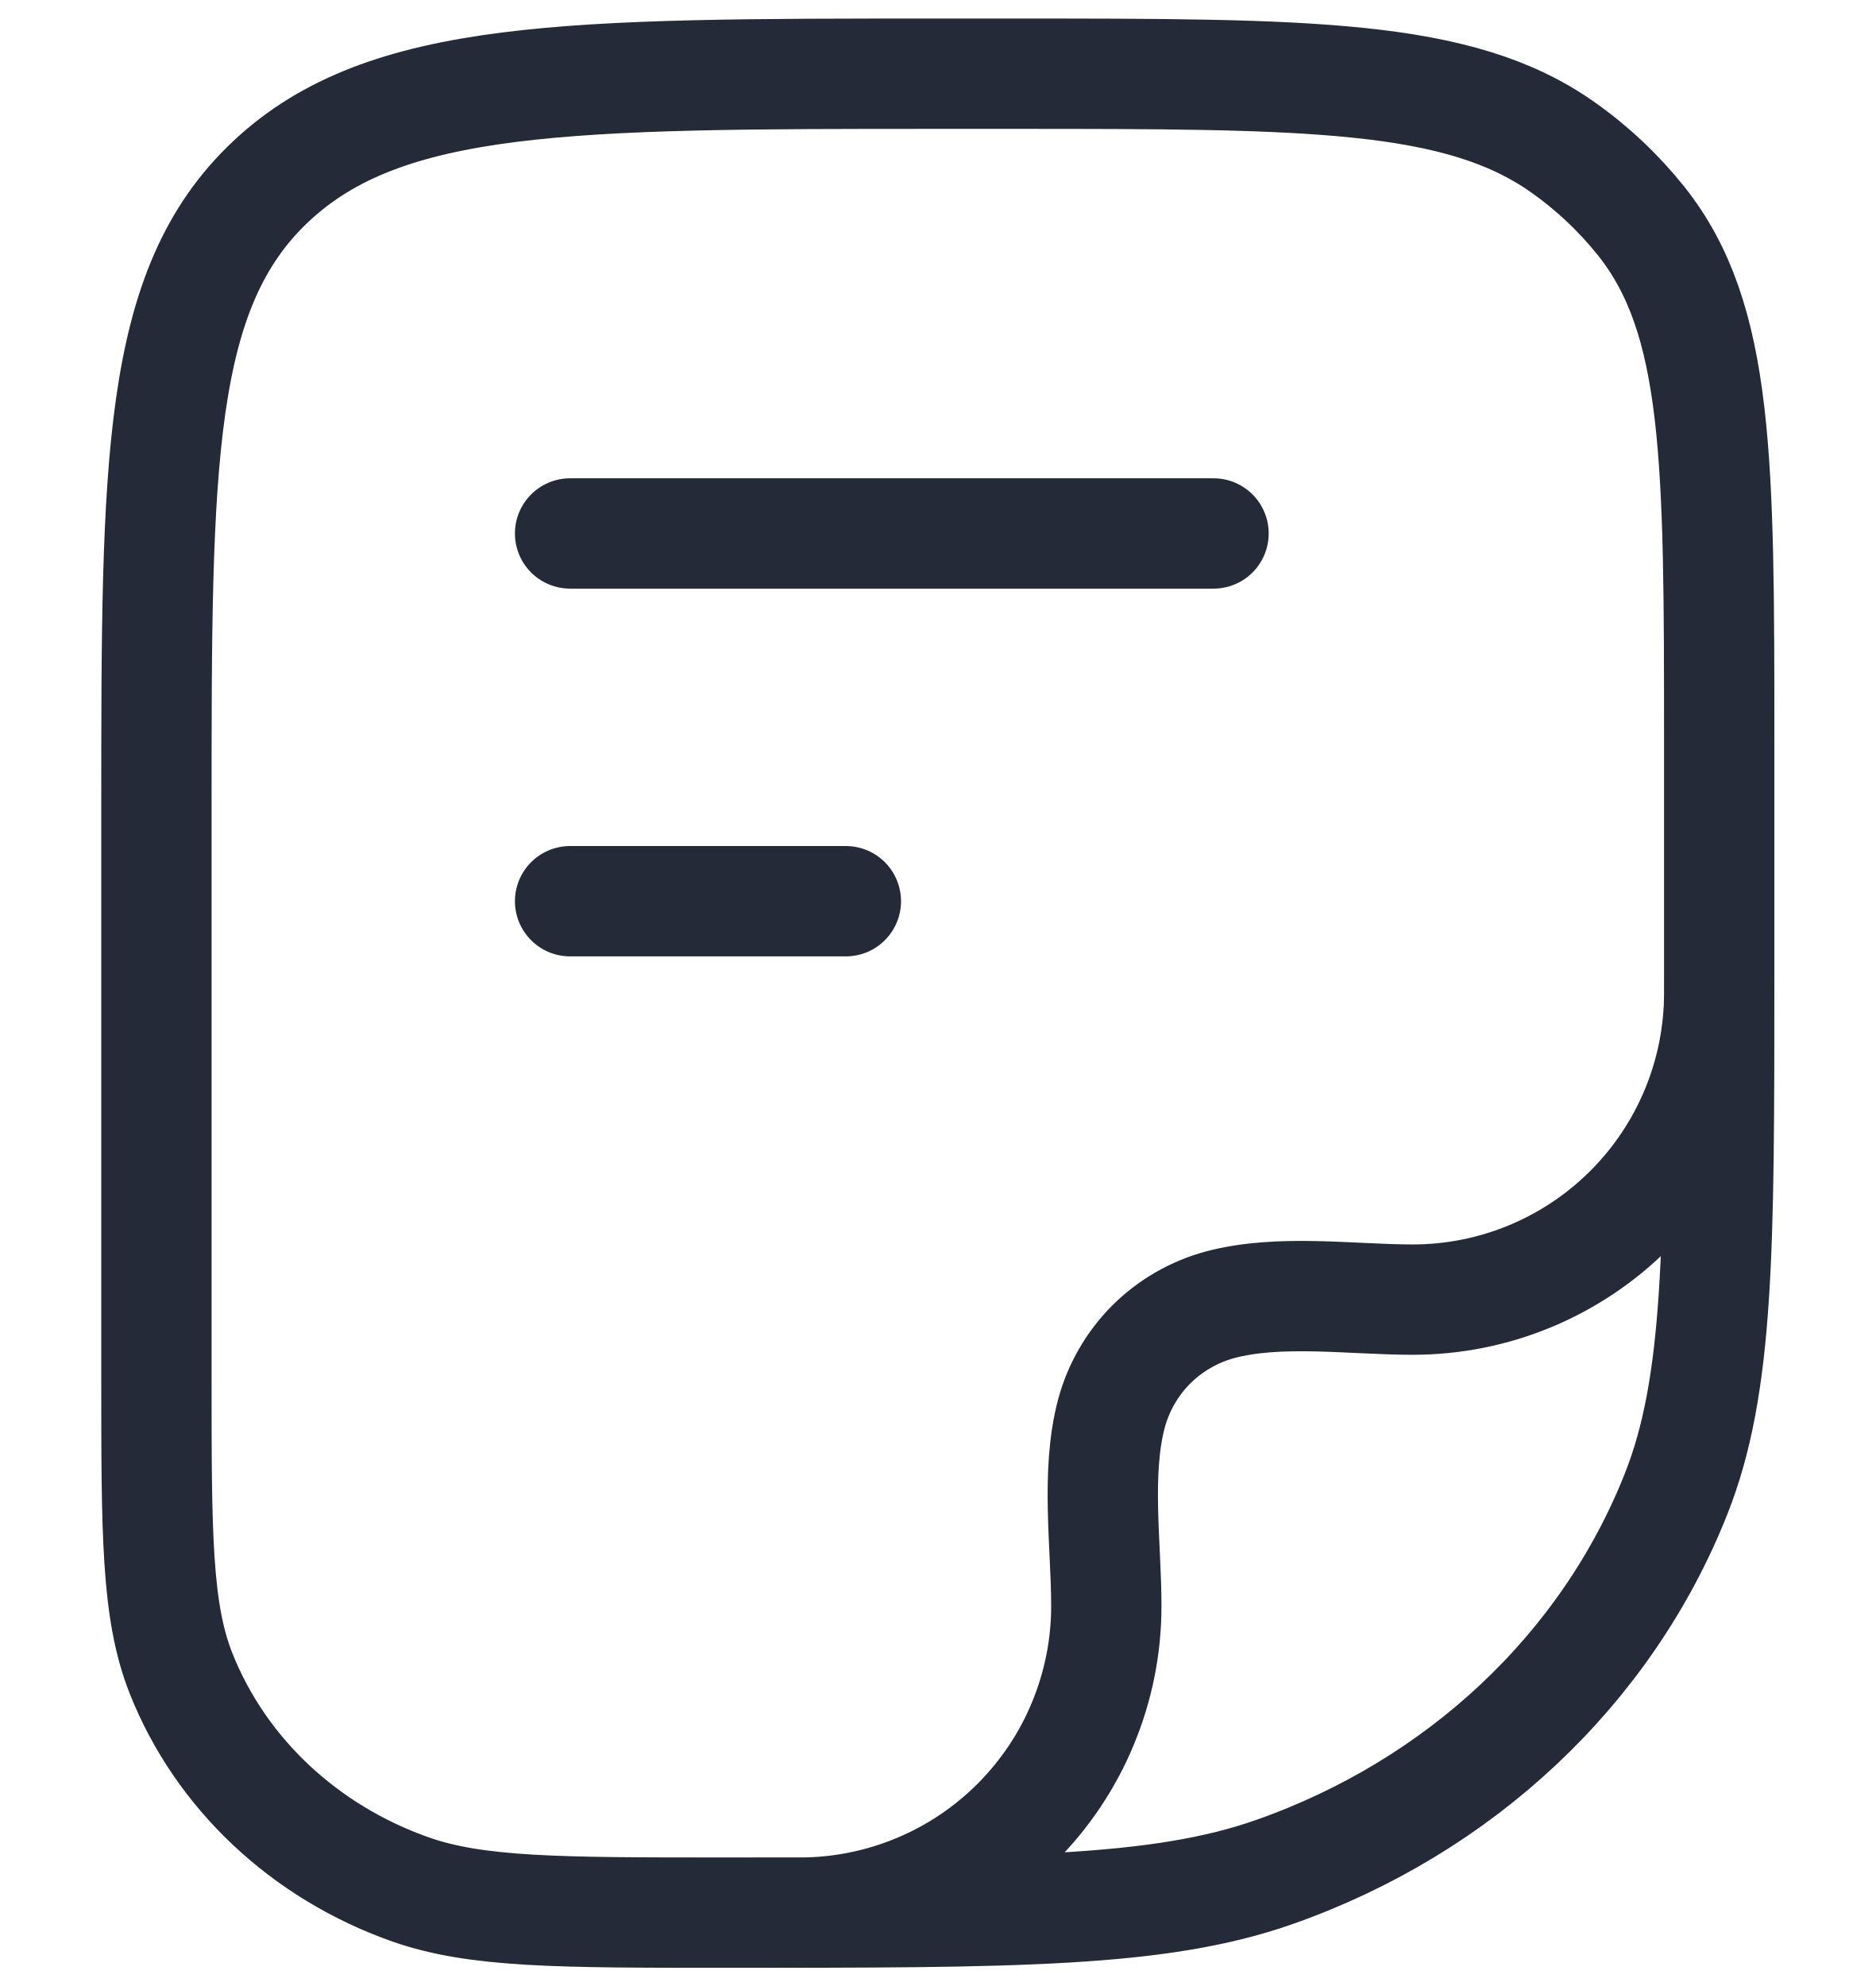
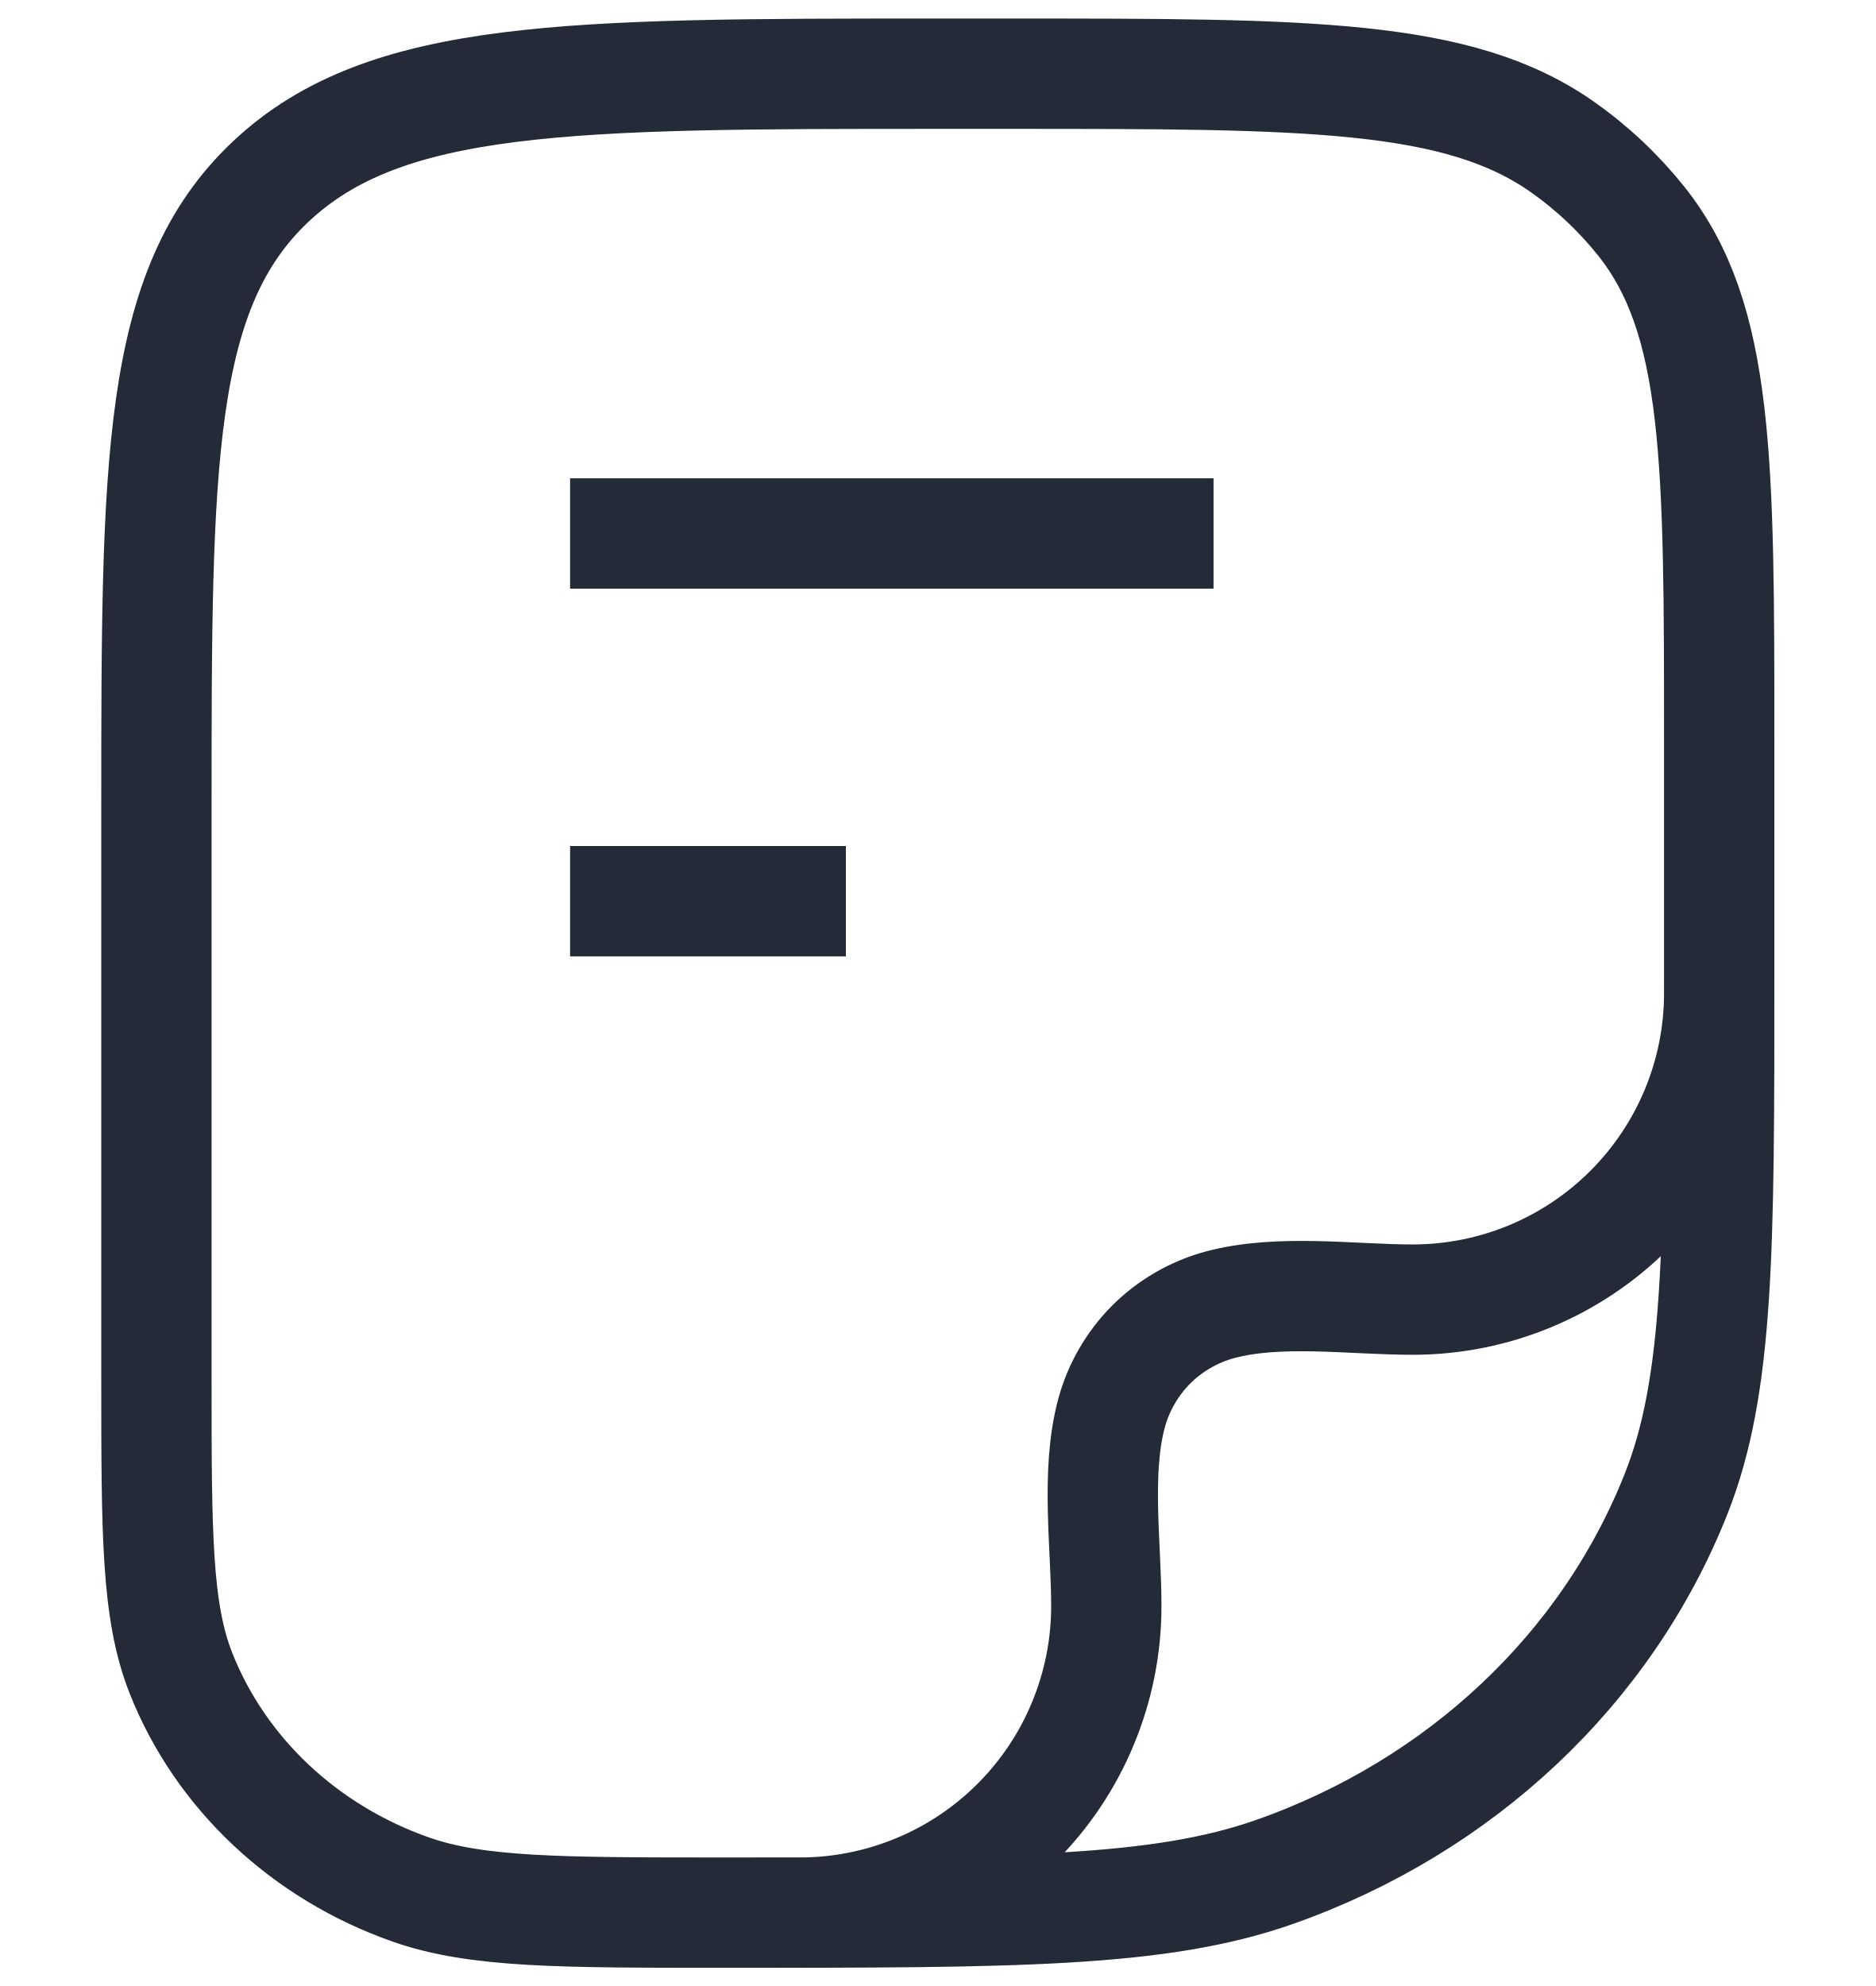
<svg xmlns="http://www.w3.org/2000/svg" width="17" height="18" viewBox="0 0 17 18" fill="none">
-   <path d="M15.585 9.001C15.585 9.738 15.292 10.444 14.771 10.965C14.25 11.486 13.544 11.779 12.807 11.779C12.252 11.779 11.598 11.682 11.059 11.826C10.823 11.89 10.609 12.014 10.436 12.186C10.264 12.359 10.14 12.573 10.076 12.809C9.932 13.348 10.029 14.002 10.029 14.557C10.029 14.922 9.957 15.283 9.817 15.62C9.678 15.957 9.473 16.263 9.215 16.521C8.957 16.779 8.651 16.984 8.314 17.123C7.977 17.263 7.616 17.335 7.251 17.335M5.168 4.835H11.001M5.168 8.168H7.668M1.418 7.335C1.418 4.192 1.418 2.62 2.455 1.645C3.493 0.669 5.162 0.668 8.501 0.668H9.145C11.862 0.668 13.222 0.668 14.165 1.333C14.435 1.523 14.675 1.75 14.878 2.004C15.585 2.892 15.585 4.17 15.585 6.729V8.85C15.585 11.319 15.585 12.554 15.194 13.54C14.566 15.126 13.237 16.375 11.552 16.967C10.505 17.335 9.194 17.335 6.569 17.335C5.07 17.335 4.32 17.335 3.722 17.125C2.76 16.786 2 16.072 1.641 15.166C1.418 14.603 1.418 13.897 1.418 12.486V7.335Z" stroke="#252A39" stroke-linecap="round" stroke-linejoin="round" />
+   <path d="M15.585 9.001C15.585 9.738 15.292 10.444 14.771 10.965C14.25 11.486 13.544 11.779 12.807 11.779C12.252 11.779 11.598 11.682 11.059 11.826C10.823 11.89 10.609 12.014 10.436 12.186C10.264 12.359 10.14 12.573 10.076 12.809C9.932 13.348 10.029 14.002 10.029 14.557C10.029 14.922 9.957 15.283 9.817 15.62C9.678 15.957 9.473 16.263 9.215 16.521C8.957 16.779 8.651 16.984 8.314 17.123C7.977 17.263 7.616 17.335 7.251 17.335M5.168 4.835H11.001M5.168 8.168H7.668M1.418 7.335C1.418 4.192 1.418 2.62 2.455 1.645C3.493 0.669 5.162 0.668 8.501 0.668H9.145C11.862 0.668 13.222 0.668 14.165 1.333C14.435 1.523 14.675 1.75 14.878 2.004C15.585 2.892 15.585 4.17 15.585 6.729V8.85C15.585 11.319 15.585 12.554 15.194 13.54C14.566 15.126 13.237 16.375 11.552 16.967C10.505 17.335 9.194 17.335 6.569 17.335C5.07 17.335 4.32 17.335 3.722 17.125C2.76 16.786 2 16.072 1.641 15.166C1.418 14.603 1.418 13.897 1.418 12.486V7.335Z" stroke="#252A39" strokeLinecap="round" strokeLinejoin="round" />
</svg>
